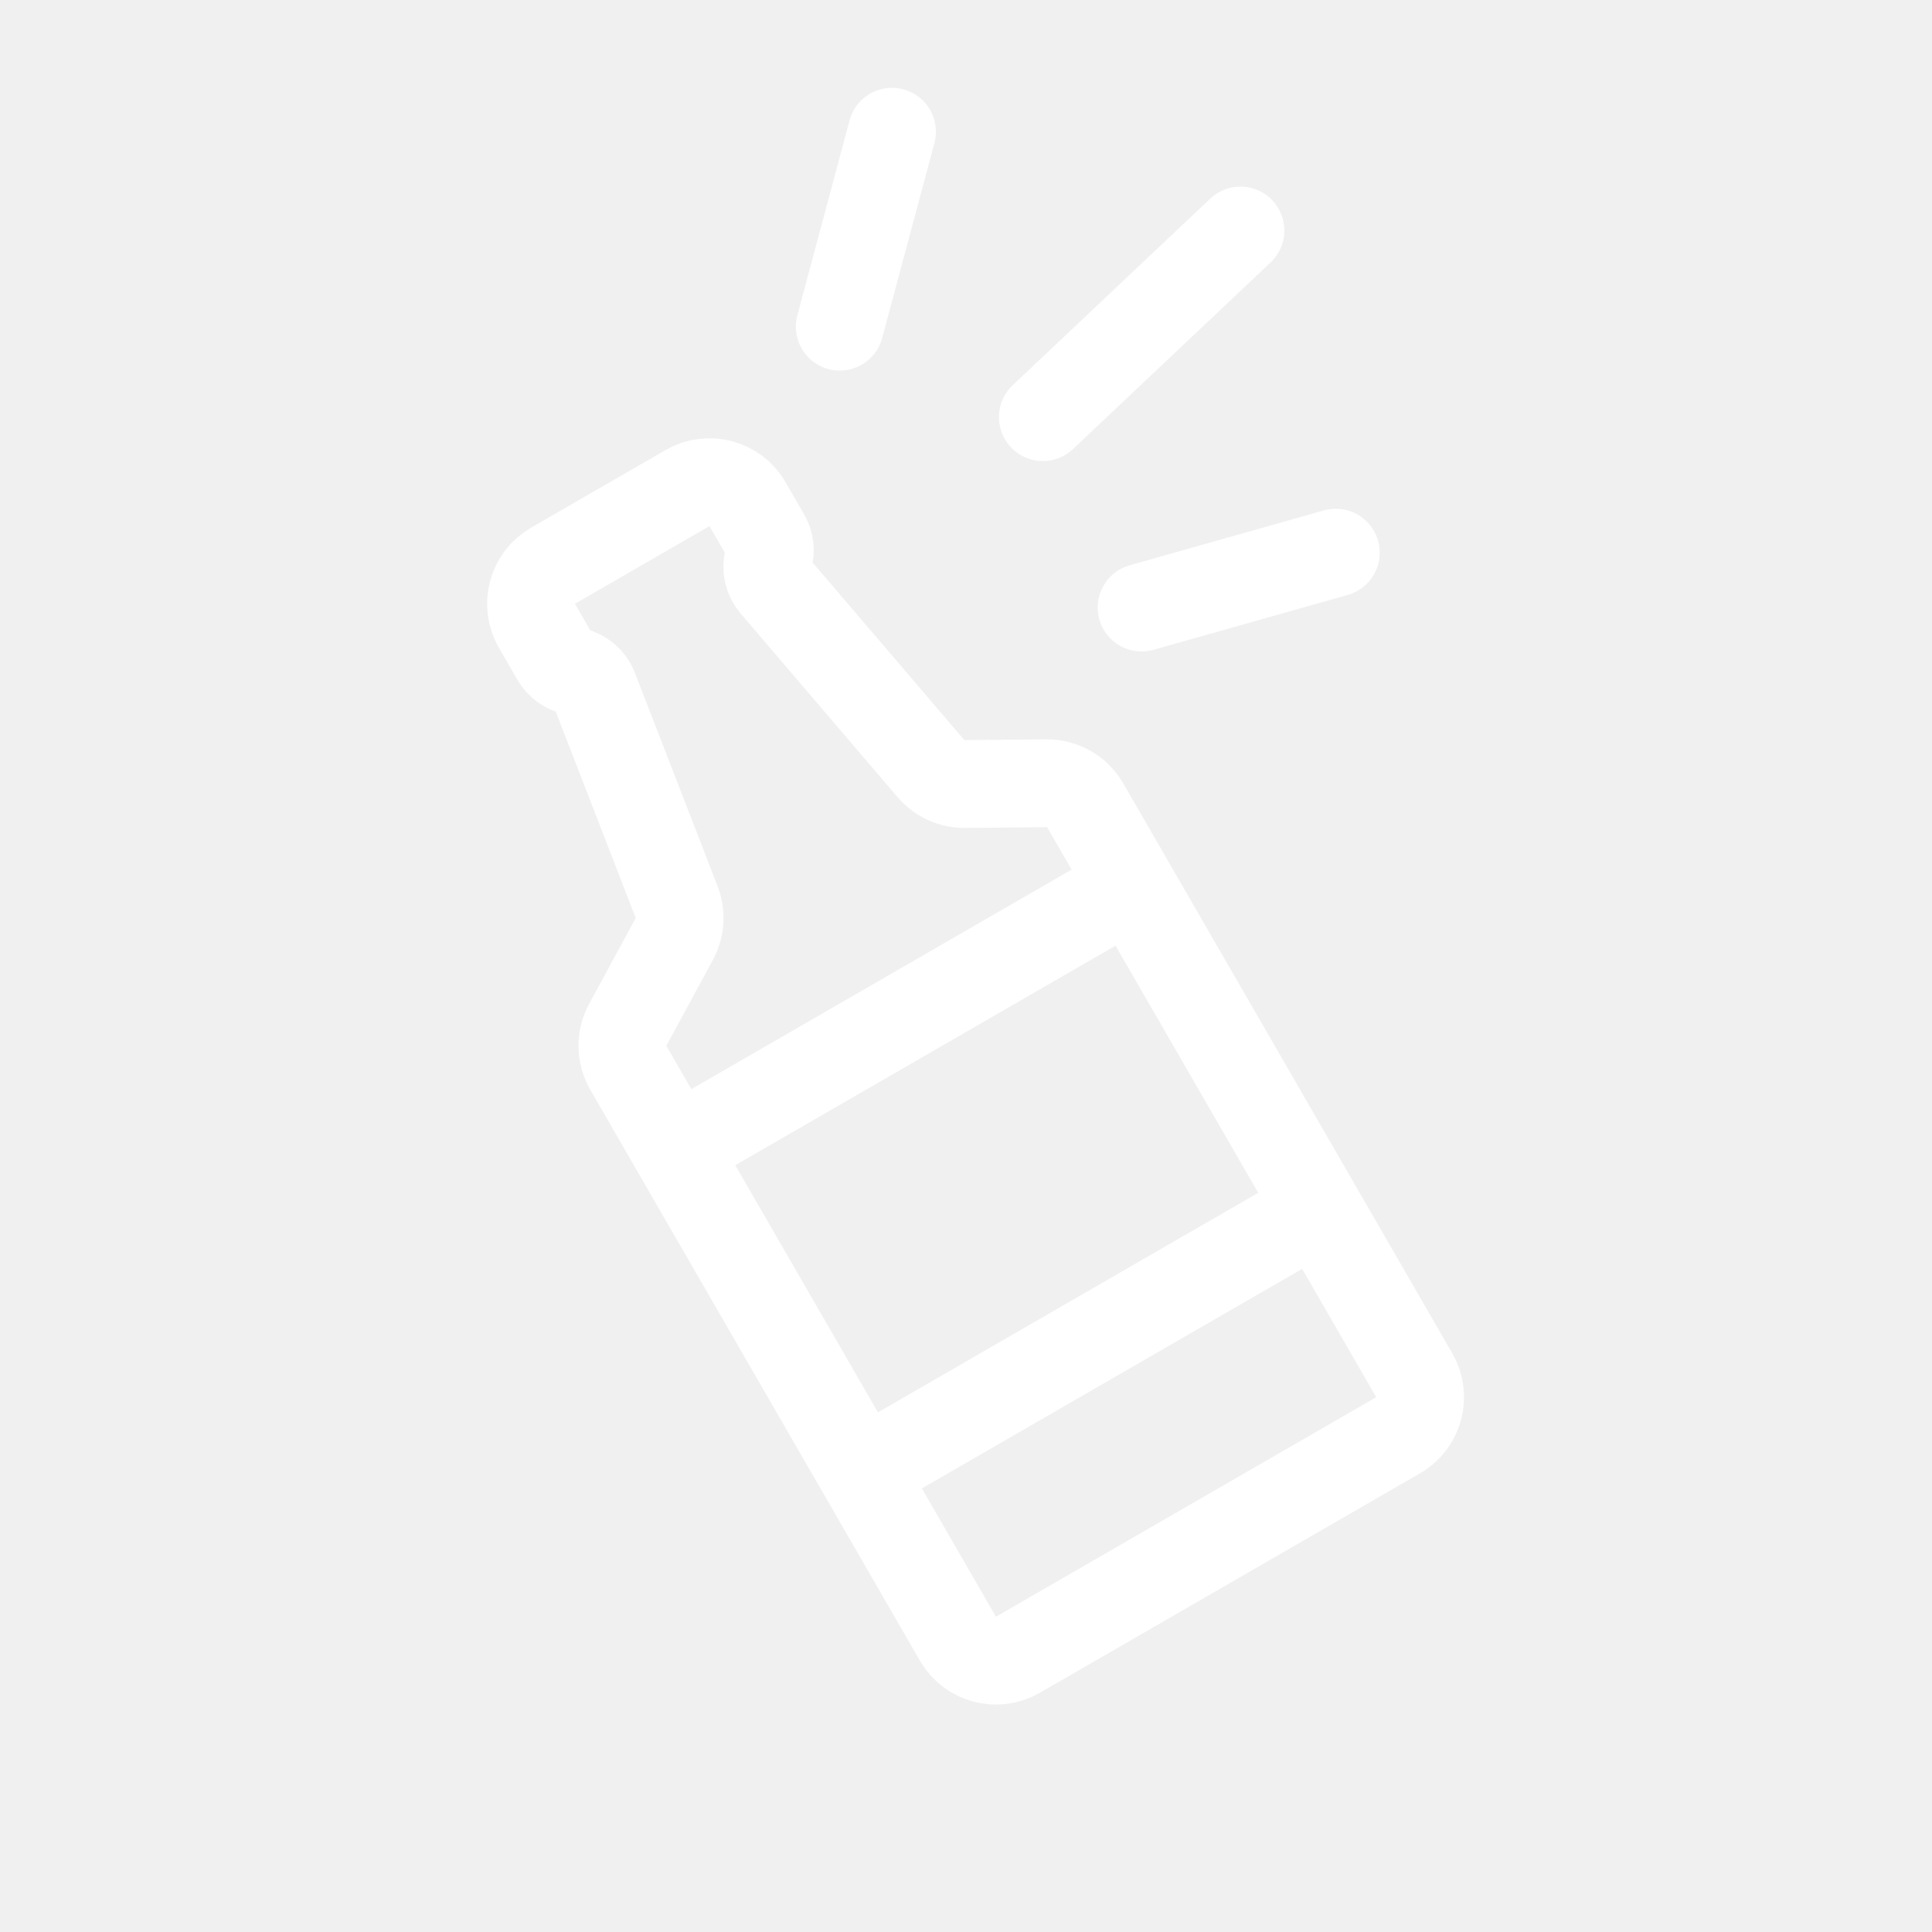
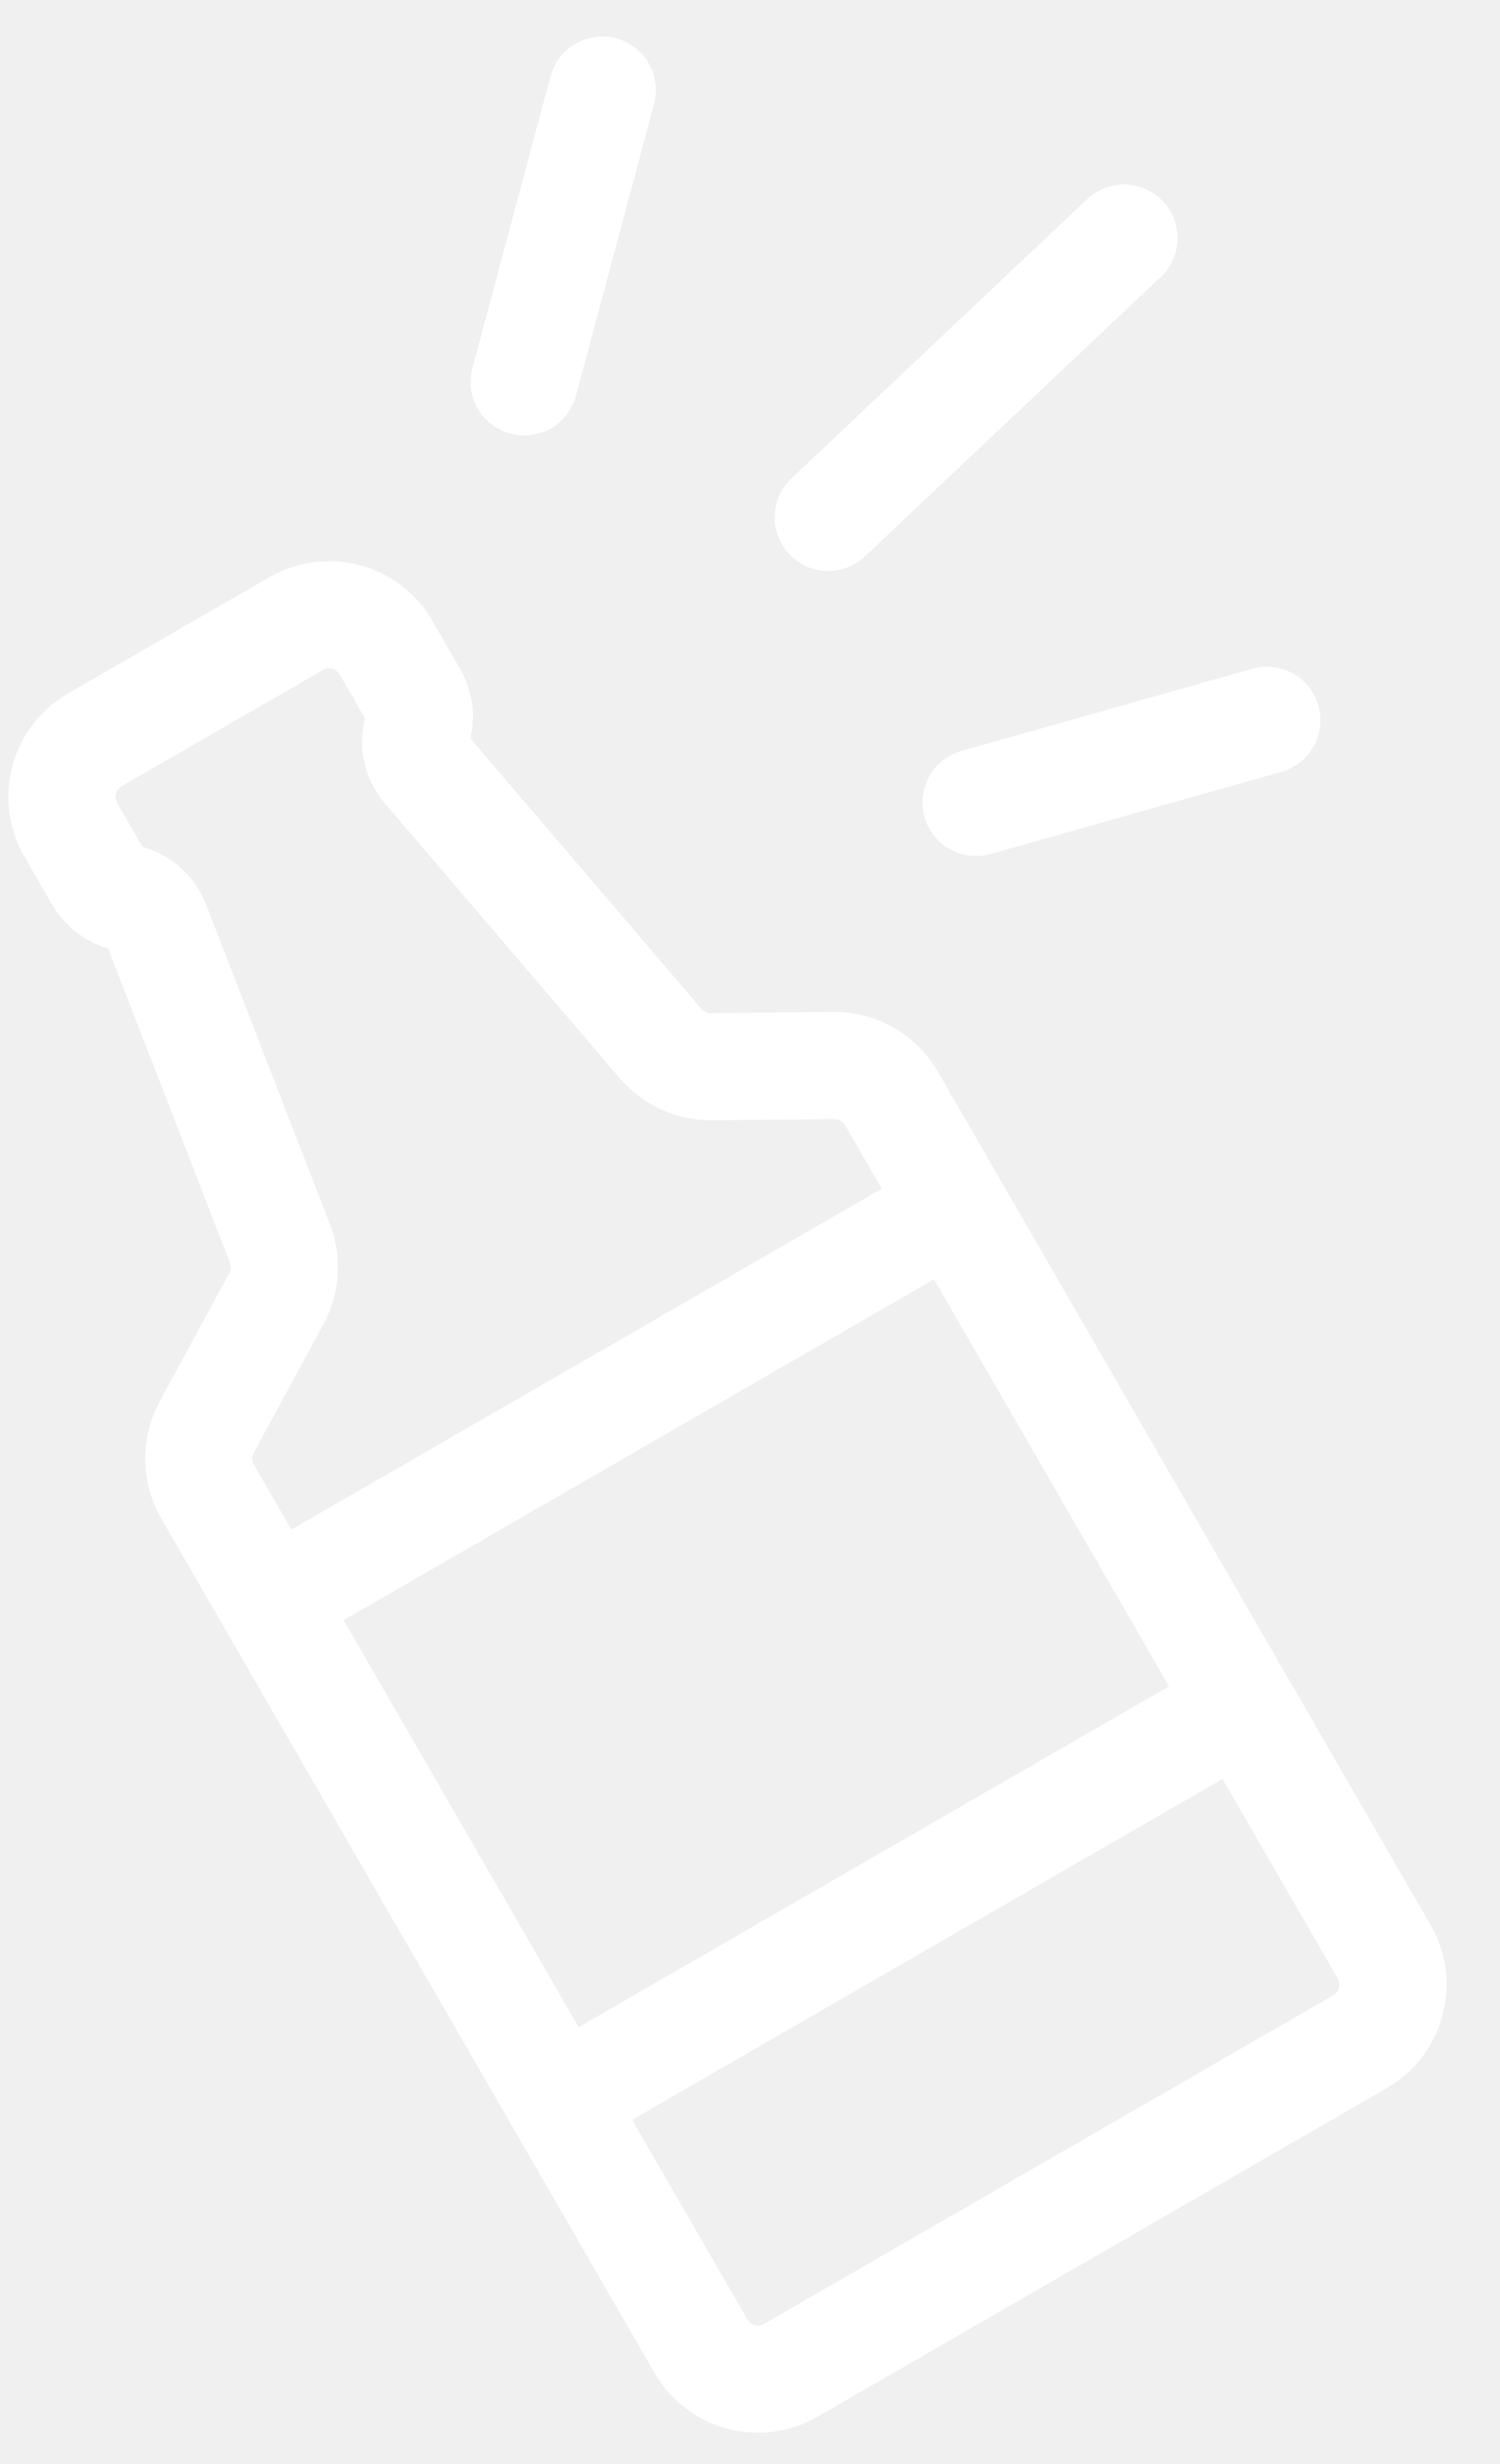
- <svg xmlns="http://www.w3.org/2000/svg" width="88" height="88" viewBox="0 0 88 88" fill="none">
-   <path d="M30.715 42.765C30.994 42.249 31.033 41.637 30.821 41.09L27.053 31.366C26.898 30.965 26.552 30.668 26.132 30.573V30.573C25.78 30.494 25.477 30.272 25.297 29.959L24.455 28.501C23.903 27.545 24.231 26.322 25.187 25.769L31.316 22.231C32.273 21.678 33.496 22.006 34.048 22.963L34.895 24.43C35.072 24.737 35.113 25.103 35.007 25.441V25.441C34.877 25.856 34.97 26.31 35.253 26.641L42.406 35.011C42.79 35.46 43.354 35.717 43.945 35.711L47.676 35.676C48.397 35.67 49.066 36.052 49.427 36.676L64.417 62.64C64.969 63.597 64.641 64.82 63.685 65.372L46.364 75.372C45.408 75.924 44.185 75.597 43.632 74.64L28.618 48.635C28.27 48.033 28.261 47.293 28.592 46.682L30.715 42.765Z" stroke="white" stroke-width="4" />
-   <rect x="29.758" y="50.61" width="24" height="4" transform="rotate(-30 29.7578 50.6099)" fill="white" />
-   <rect x="38.258" y="65.331" width="24" height="4" transform="rotate(-30 38.2578 65.3313)" fill="white" />
-   <path d="M56.5 10.5L47.5 19" stroke="white" stroke-width="4" stroke-linecap="round" />
-   <path d="M60.844 25.174L51.998 27.673" stroke="white" stroke-width="4" stroke-linecap="round" />
-   <path d="M38.25 14.879L40.629 6" stroke="white" stroke-width="4" stroke-linecap="round" />
+ <svg xmlns="http://www.w3.org/2000/svg" width="28" height="46" viewBox="0 0 28 46">
+   <g fill="none" fill-rule="evenodd" transform="translate(1 1)">
+     <path stroke="#FFF" stroke-width="2" d="M4.161,23.242 C4.332,22.926 4.356,22.55 4.226,22.214 L1.914,16.248 C1.819,16.001 1.607,15.819 1.349,15.761 L1.349,15.761 C1.133,15.713 0.947,15.576 0.837,15.384 L0.32,14.489 C-0.019,13.902 0.182,13.152 0.769,12.813 L4.53,10.642 C5.117,10.303 5.868,10.504 6.207,11.091 L6.726,11.991 C6.835,12.179 6.86,12.404 6.795,12.611 L6.795,12.611 C6.715,12.867 6.772,13.145 6.946,13.348 L11.335,18.484 C11.571,18.76 11.917,18.917 12.28,18.914 L14.569,18.892 C15.012,18.888 15.422,19.123 15.643,19.506 L24.842,35.438 C25.181,36.025 24.98,36.776 24.393,37.115 L13.764,43.251 C13.177,43.59 12.427,43.389 12.088,42.802 L2.874,26.844 C2.661,26.475 2.655,26.021 2.858,25.646 L4.161,23.242 Z" />
+     <rect width="15.04" height="1.997" x="8.128" y="33.625" fill="#FFF" fill-rule="nonzero" transform="rotate(-30 15.648 34.624)" />
+     <rect width="14.727" height="1.952" x="3.076" y="24.243" fill="#FFF" fill-rule="nonzero" transform="rotate(-30 10.44 25.22)" />
+     <line x1="19.985" x2="14.462" y1="3.443" y2="8.659" stroke="#FFF" stroke-linecap="round" stroke-width="2" />
+     <line x1="22.652" x2="17.223" y1="12.447" y2="13.981" stroke="#FFF" stroke-linecap="round" stroke-width="2" />
+     <line x1="8.786" x2="10.246" y1="6.13" y2=".682" stroke="#FFF" stroke-linecap="round" stroke-width="2" />
+   </g>
</svg>
